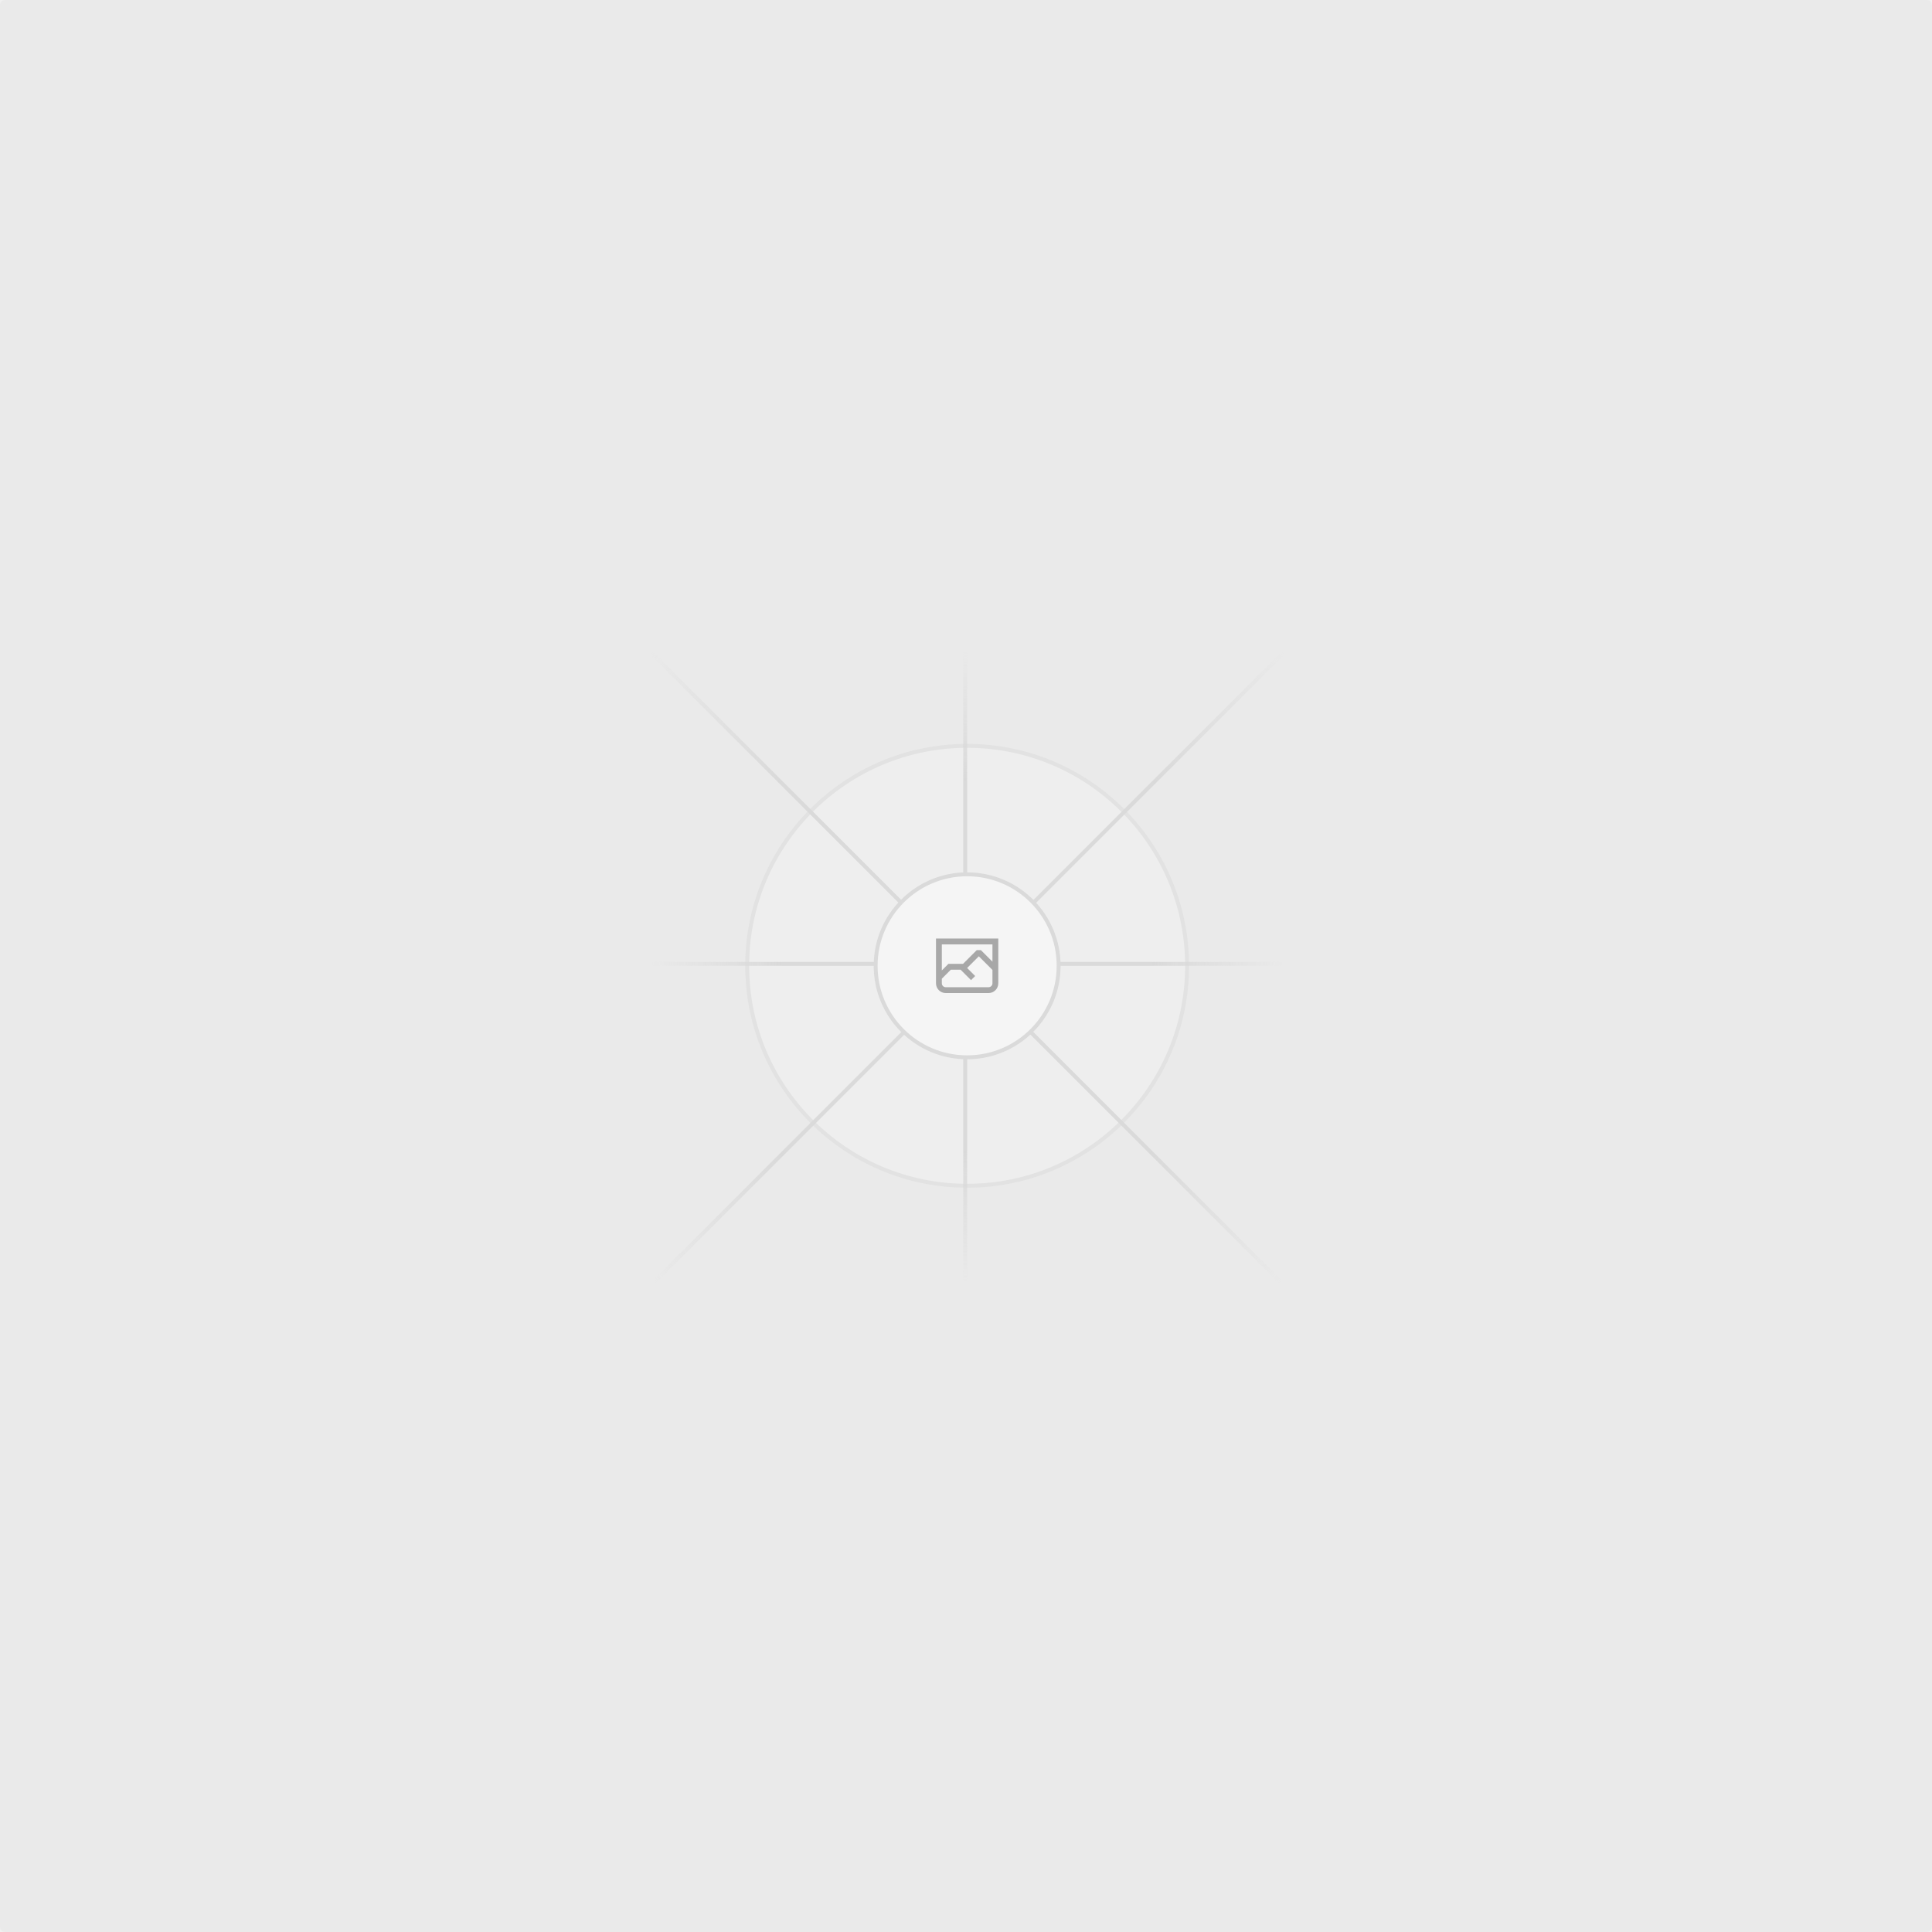
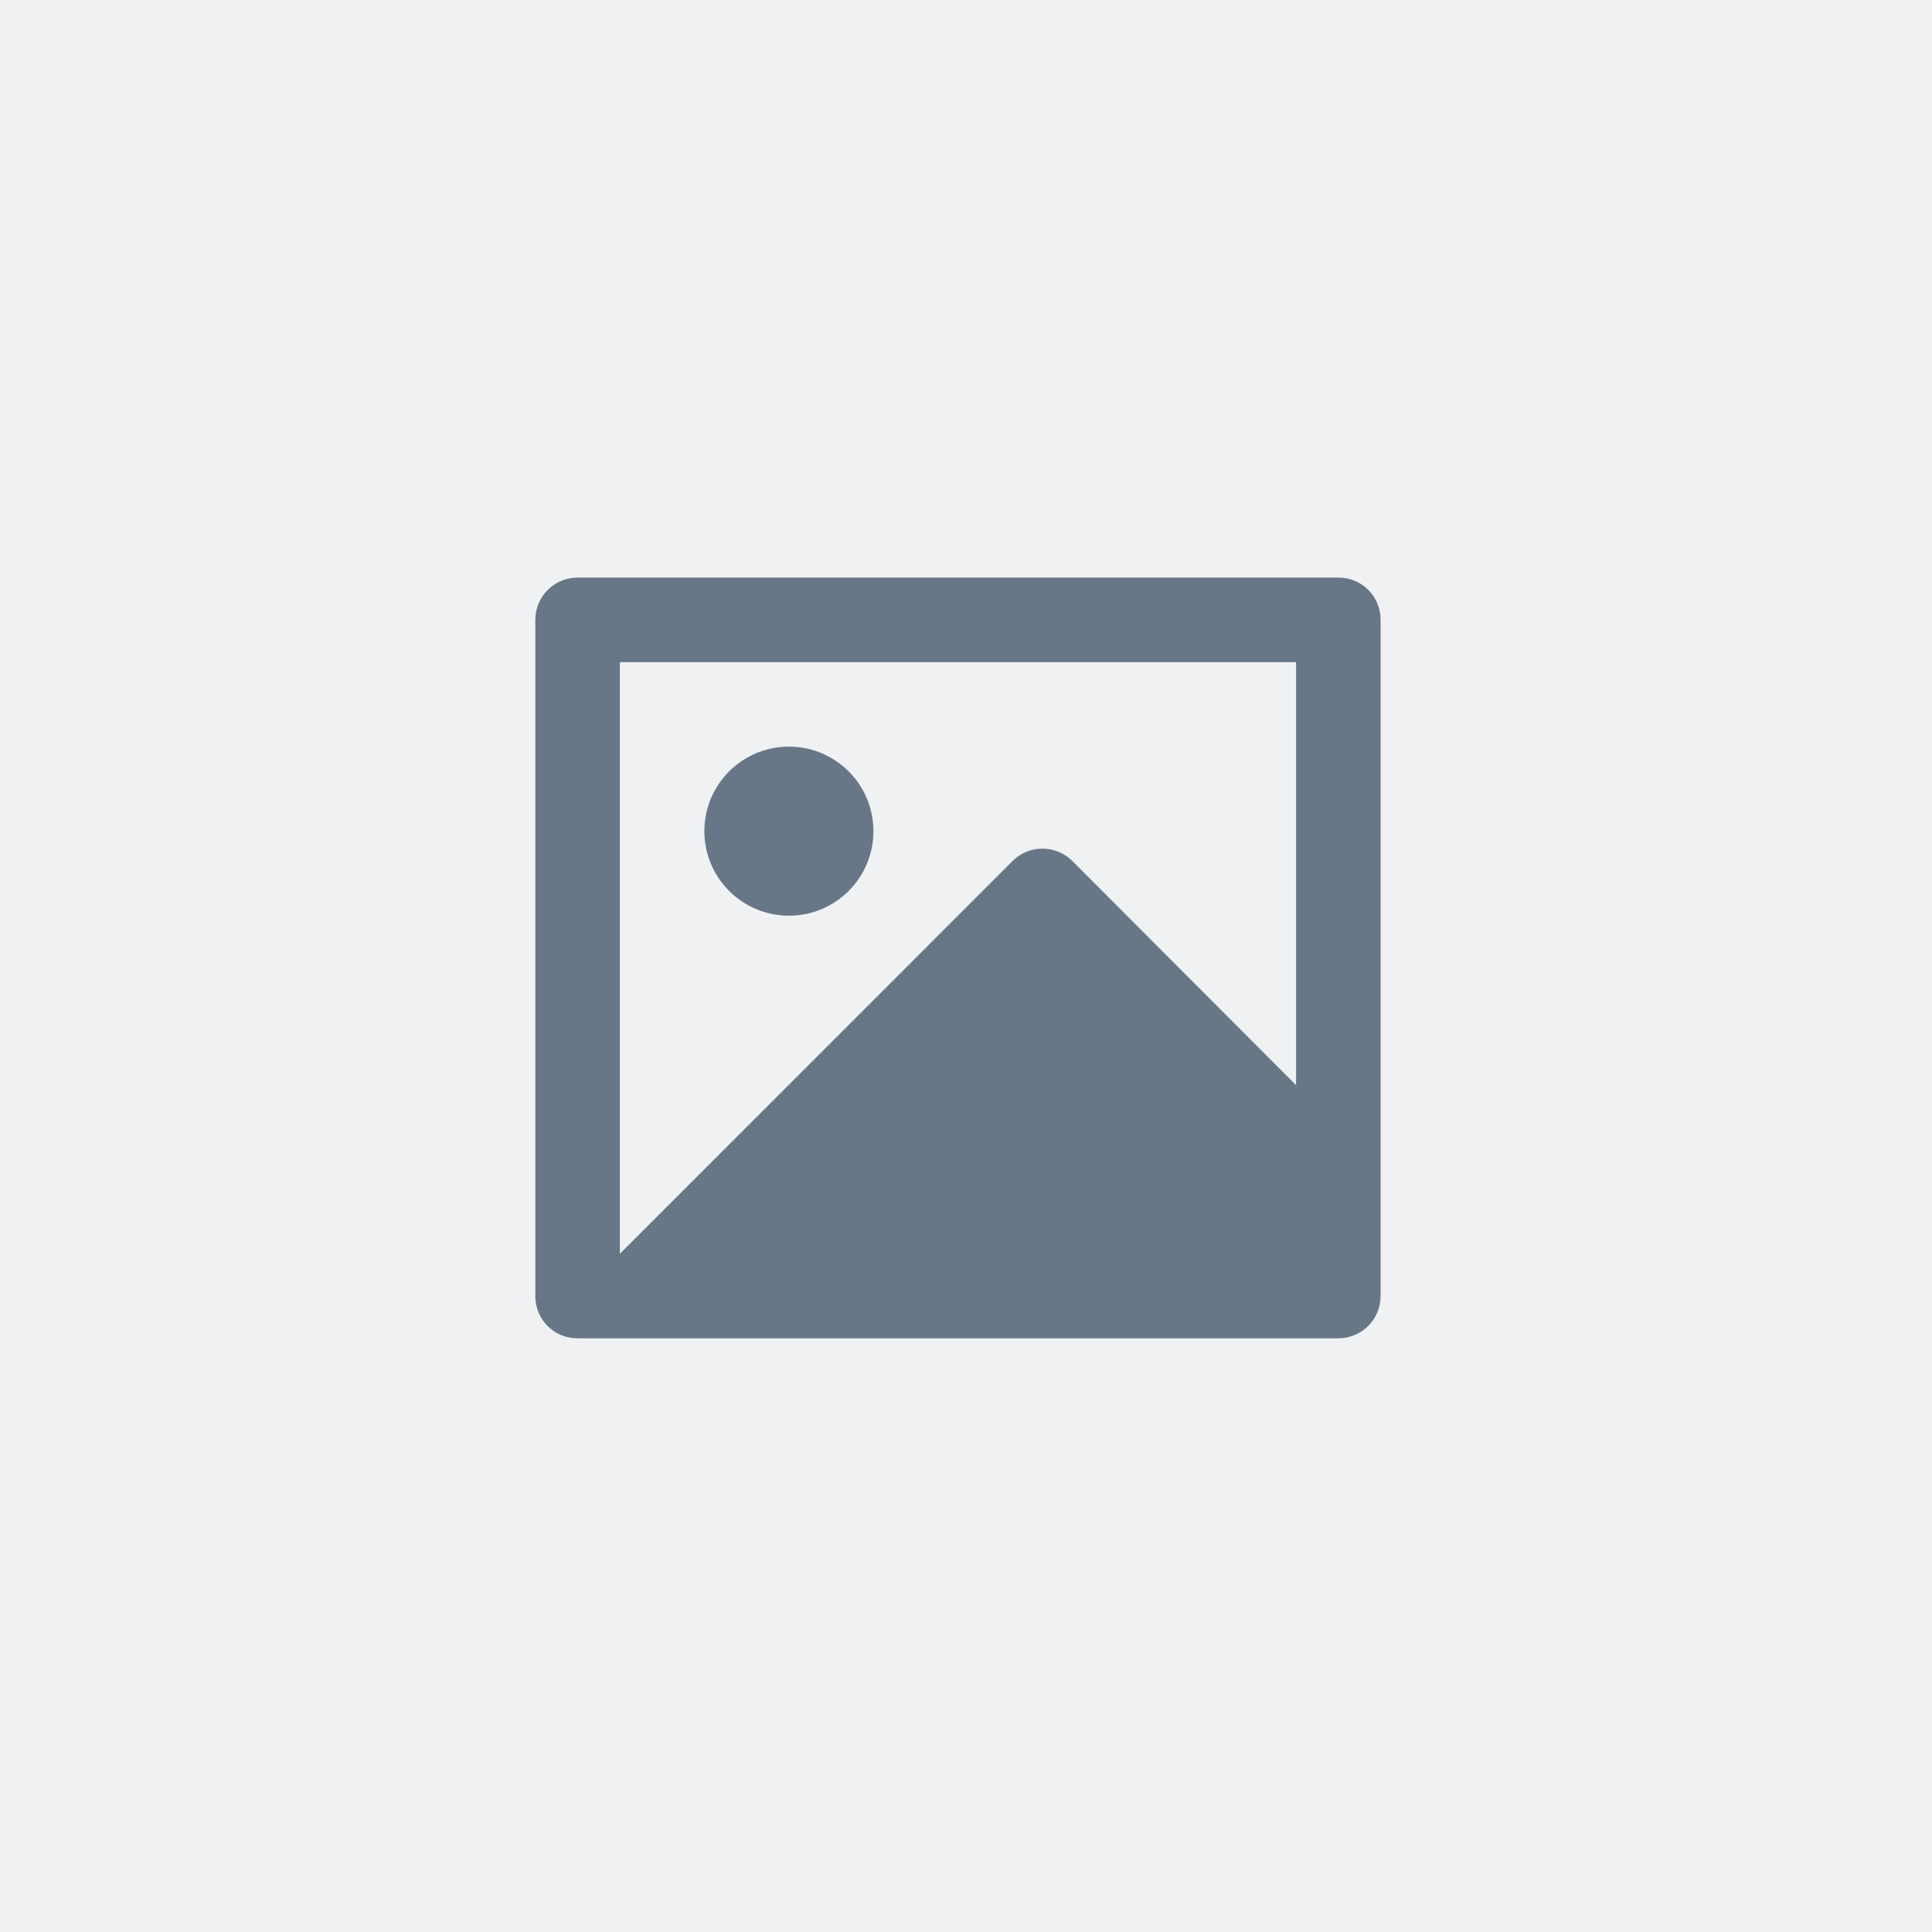
- <svg xmlns="http://www.w3.org/2000/svg" width="1200" height="1200" fill="none">
-   <rect width="1200" height="1200" fill="#EAEAEA" rx="3" />
-   <g opacity=".5">
-     <g opacity=".5">
-       <path fill="#FAFAFA" d="M600.709 736.5c-75.454 0-136.621-61.167-136.621-136.62 0-75.454 61.167-136.621 136.621-136.621 75.453 0 136.62 61.167 136.62 136.621 0 75.453-61.167 136.62-136.62 136.62Z" />
-       <path stroke="#C9C9C9" stroke-width="2.418" d="M600.709 736.5c-75.454 0-136.621-61.167-136.621-136.62 0-75.454 61.167-136.621 136.621-136.621 75.453 0 136.62 61.167 136.62 136.621 0 75.453-61.167 136.62-136.62 136.62Z" />
-     </g>
-     <path stroke="url(#a)" stroke-width="2.418" d="M0-1.209h553.581" transform="scale(1 -1) rotate(45 1163.11 91.165)" />
-     <path stroke="url(#b)" stroke-width="2.418" d="M404.846 598.671h391.726" />
-     <path stroke="url(#c)" stroke-width="2.418" d="M599.5 795.742V404.017" />
-     <path stroke="url(#d)" stroke-width="2.418" d="m795.717 796.597-391.441-391.44" />
-     <path fill="#fff" d="M600.709 656.704c-31.384 0-56.825-25.441-56.825-56.824 0-31.384 25.441-56.825 56.825-56.825 31.383 0 56.824 25.441 56.824 56.825 0 31.383-25.441 56.824-56.824 56.824Z" />
-     <g clip-path="url(#e)">
-       <path fill="#666" fill-rule="evenodd" d="M616.426 586.58h-31.434v16.176l3.553-3.554.531-.531h9.068l.074-.074 8.463-8.463h2.565l7.18 7.181V586.58Zm-15.715 14.654 3.698 3.699 1.283 1.282-2.565 2.565-1.282-1.283-5.2-5.199h-6.066l-5.514 5.514-.073.073v2.876a2.418 2.418 0 0 0 2.418 2.418h26.598a2.418 2.418 0 0 0 2.418-2.418v-8.317l-8.463-8.463-7.181 7.181-.071.072Zm-19.347 5.442v4.085a6.045 6.045 0 0 0 6.046 6.045h26.598a6.044 6.044 0 0 0 6.045-6.045v-7.108l1.356-1.355-1.282-1.283-.074-.073v-17.989h-38.689v23.43l-.146.146.146.147Z" clip-rule="evenodd" />
-     </g>
-     <path stroke="#C9C9C9" stroke-width="2.418" d="M600.709 656.704c-31.384 0-56.825-25.441-56.825-56.824 0-31.384 25.441-56.825 56.825-56.825 31.383 0 56.824 25.441 56.824 56.825 0 31.383-25.441 56.824-56.824 56.824Z" />
-   </g>
-   <defs>
-     <linearGradient id="a" x1="554.061" x2="-.48" y1=".083" y2=".087" gradientUnits="userSpaceOnUse">
-       <stop stop-color="#C9C9C9" stop-opacity="0" />
-       <stop offset=".208" stop-color="#C9C9C9" />
-       <stop offset=".792" stop-color="#C9C9C9" />
-       <stop offset="1" stop-color="#C9C9C9" stop-opacity="0" />
-     </linearGradient>
-     <linearGradient id="b" x1="796.912" x2="404.507" y1="599.963" y2="599.965" gradientUnits="userSpaceOnUse">
-       <stop stop-color="#C9C9C9" stop-opacity="0" />
-       <stop offset=".208" stop-color="#C9C9C9" />
-       <stop offset=".792" stop-color="#C9C9C9" />
-       <stop offset="1" stop-color="#C9C9C9" stop-opacity="0" />
-     </linearGradient>
-     <linearGradient id="c" x1="600.792" x2="600.794" y1="403.677" y2="796.082" gradientUnits="userSpaceOnUse">
-       <stop stop-color="#C9C9C9" stop-opacity="0" />
-       <stop offset=".208" stop-color="#C9C9C9" />
-       <stop offset=".792" stop-color="#C9C9C9" />
-       <stop offset="1" stop-color="#C9C9C9" stop-opacity="0" />
-     </linearGradient>
-     <linearGradient id="d" x1="404.85" x2="796.972" y1="403.903" y2="796.02" gradientUnits="userSpaceOnUse">
-       <stop stop-color="#C9C9C9" stop-opacity="0" />
-       <stop offset=".208" stop-color="#C9C9C9" />
-       <stop offset=".792" stop-color="#C9C9C9" />
-       <stop offset="1" stop-color="#C9C9C9" stop-opacity="0" />
-     </linearGradient>
-     <clipPath id="e">
-       <path fill="#fff" d="M581.364 580.535h38.689v38.689h-38.689z" />
-     </clipPath>
-   </defs>
+ <svg xmlns="http://www.w3.org/2000/svg" width="800px" height="800px" viewBox="0 0 120 120" fill="none">
+   <rect width="120" height="120" fill="#EFF1F3" />
+   <path fill-rule="evenodd" clip-rule="evenodd" d="M33.25 38.482C33.26 37.047 34.42 35.886 35.854 35.875H83.146C84.585 35.875 85.75 37.043 85.75 38.482V80.518C85.74 81.953 84.581 83.114 83.146 83.125H35.854C34.416 83.124 33.25 81.957 33.25 80.518V38.482ZM80.501 41.125H38.501V77.875L62.892 53.478C63.917 52.454 65.579 52.454 66.604 53.478L80.501 67.401V41.125ZM43.75 51.625C43.75 54.524 46.1 56.875 49 56.875C51.9 56.875 54.25 54.524 54.25 51.625C54.25 48.725 51.9 46.375 49 46.375C46.1 46.375 43.75 48.725 43.75 51.625Z" fill="#687787" />
</svg>
